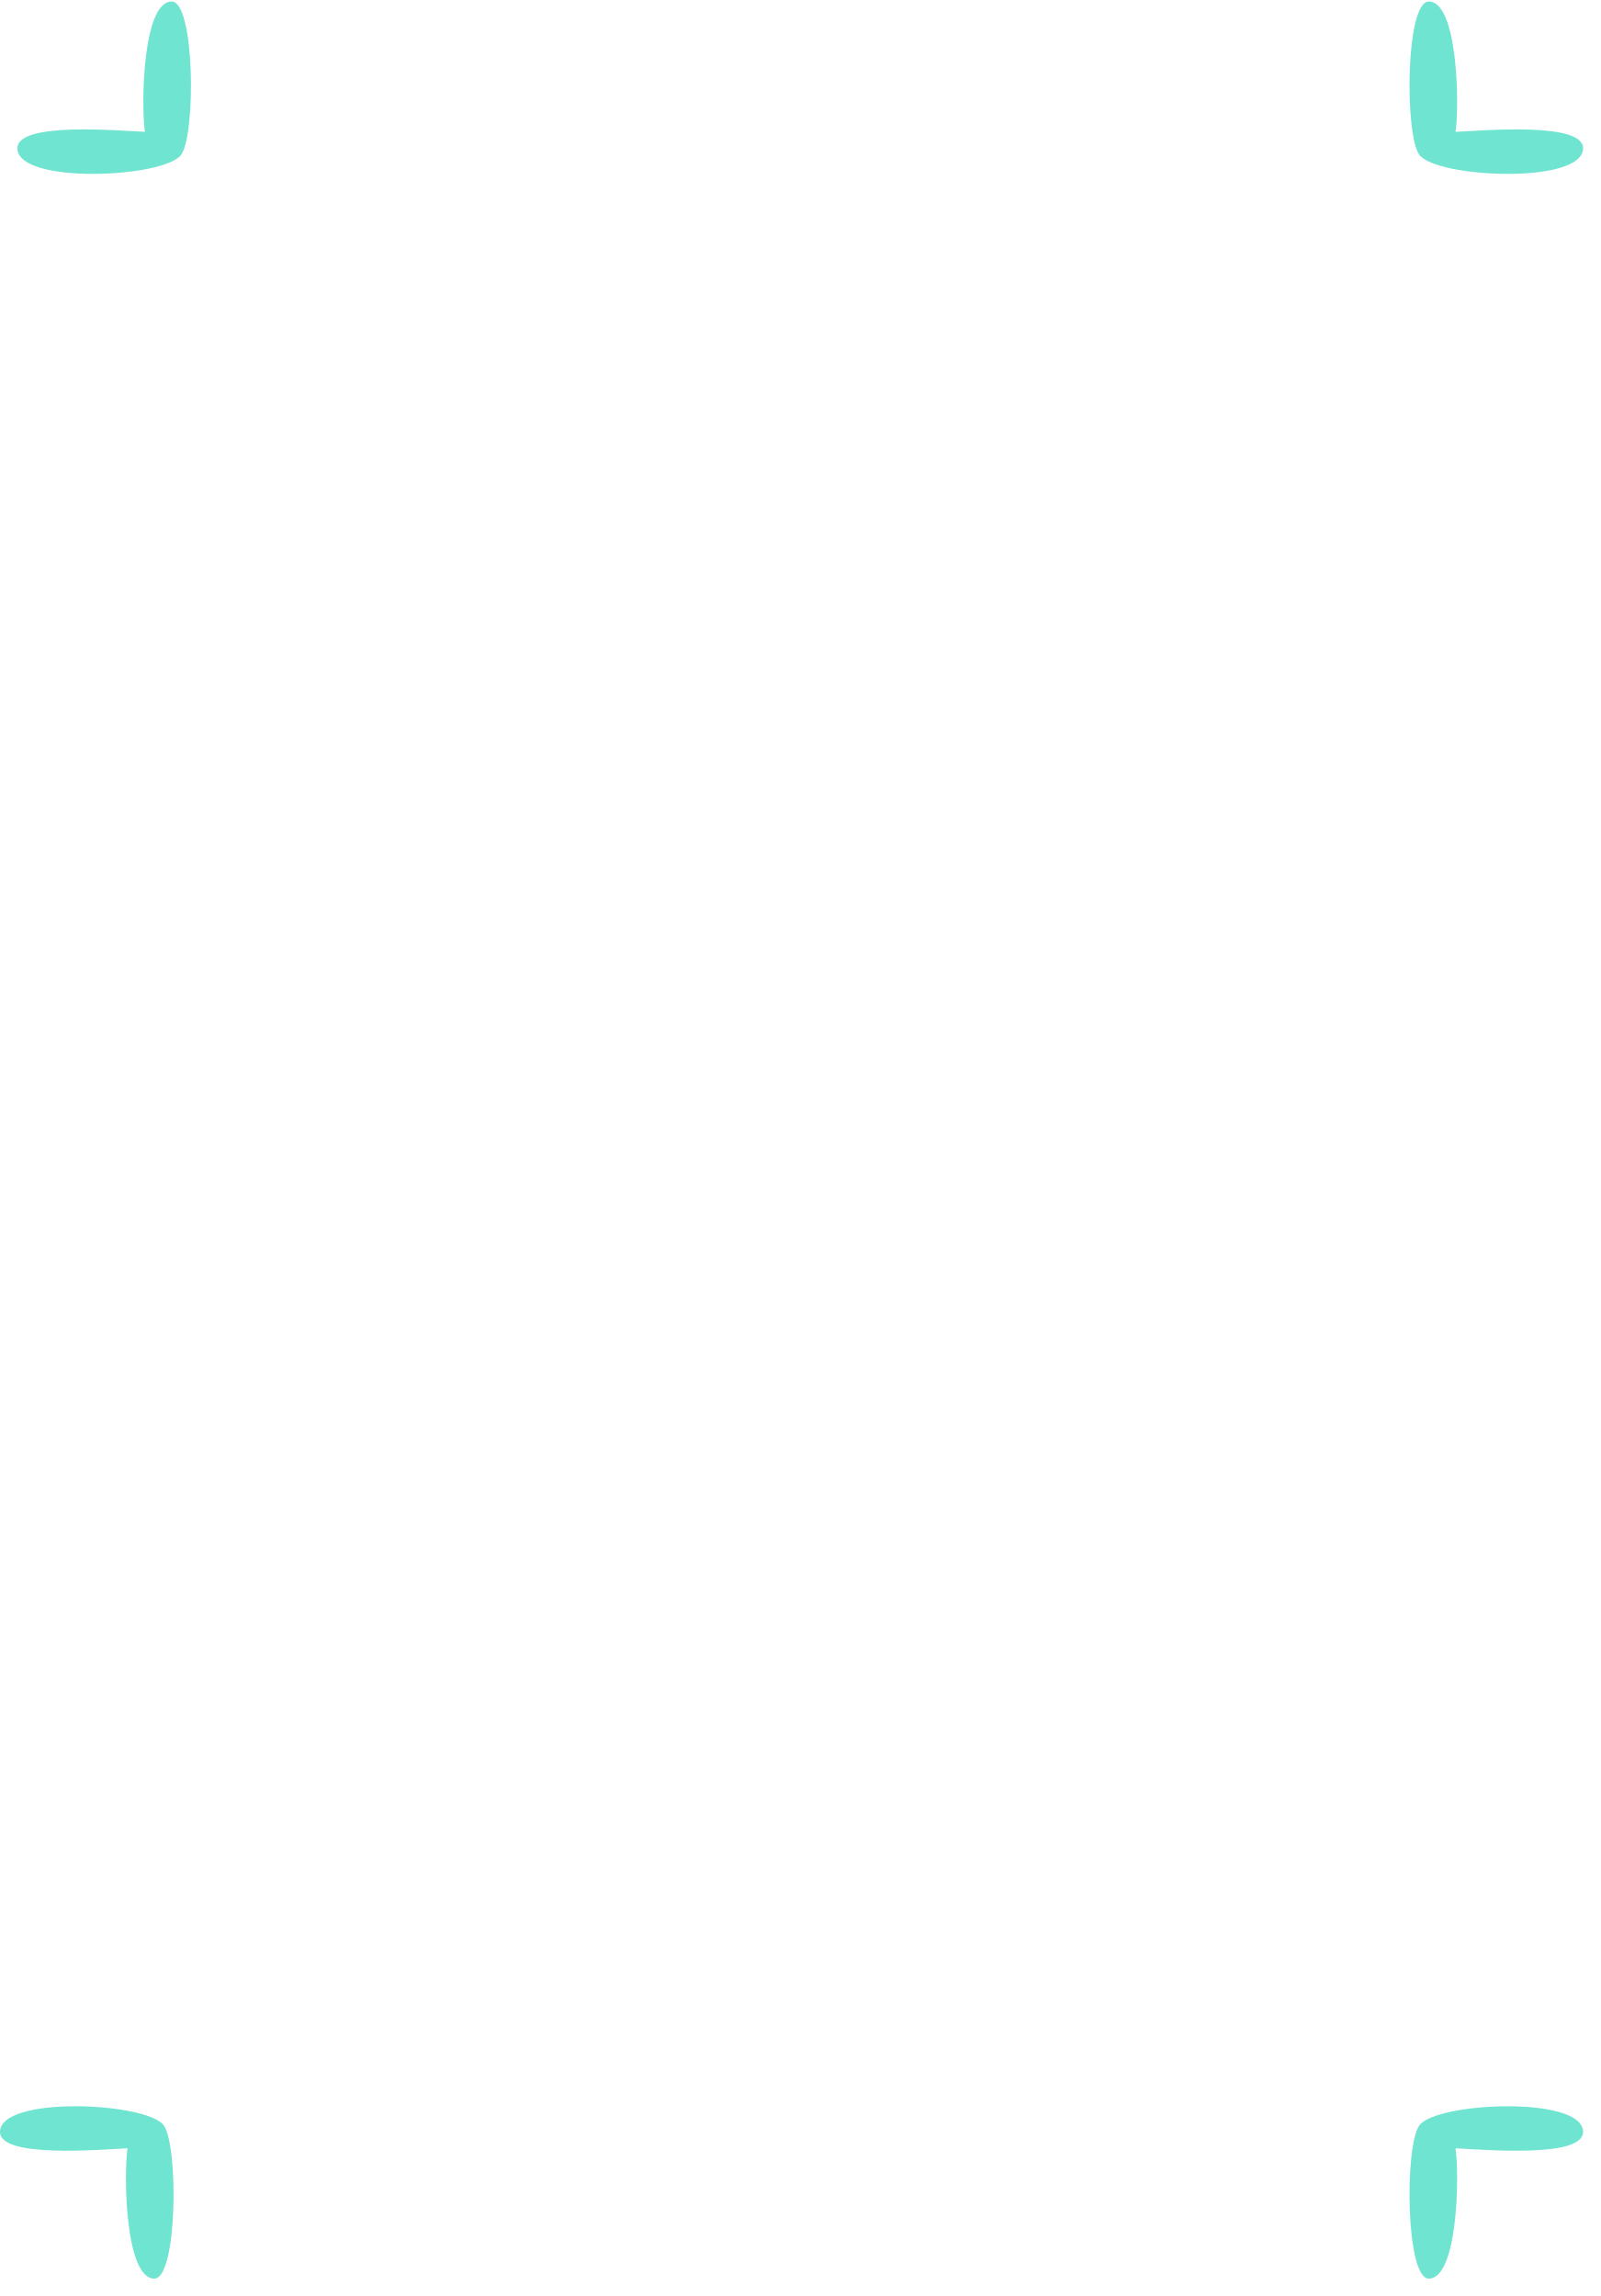
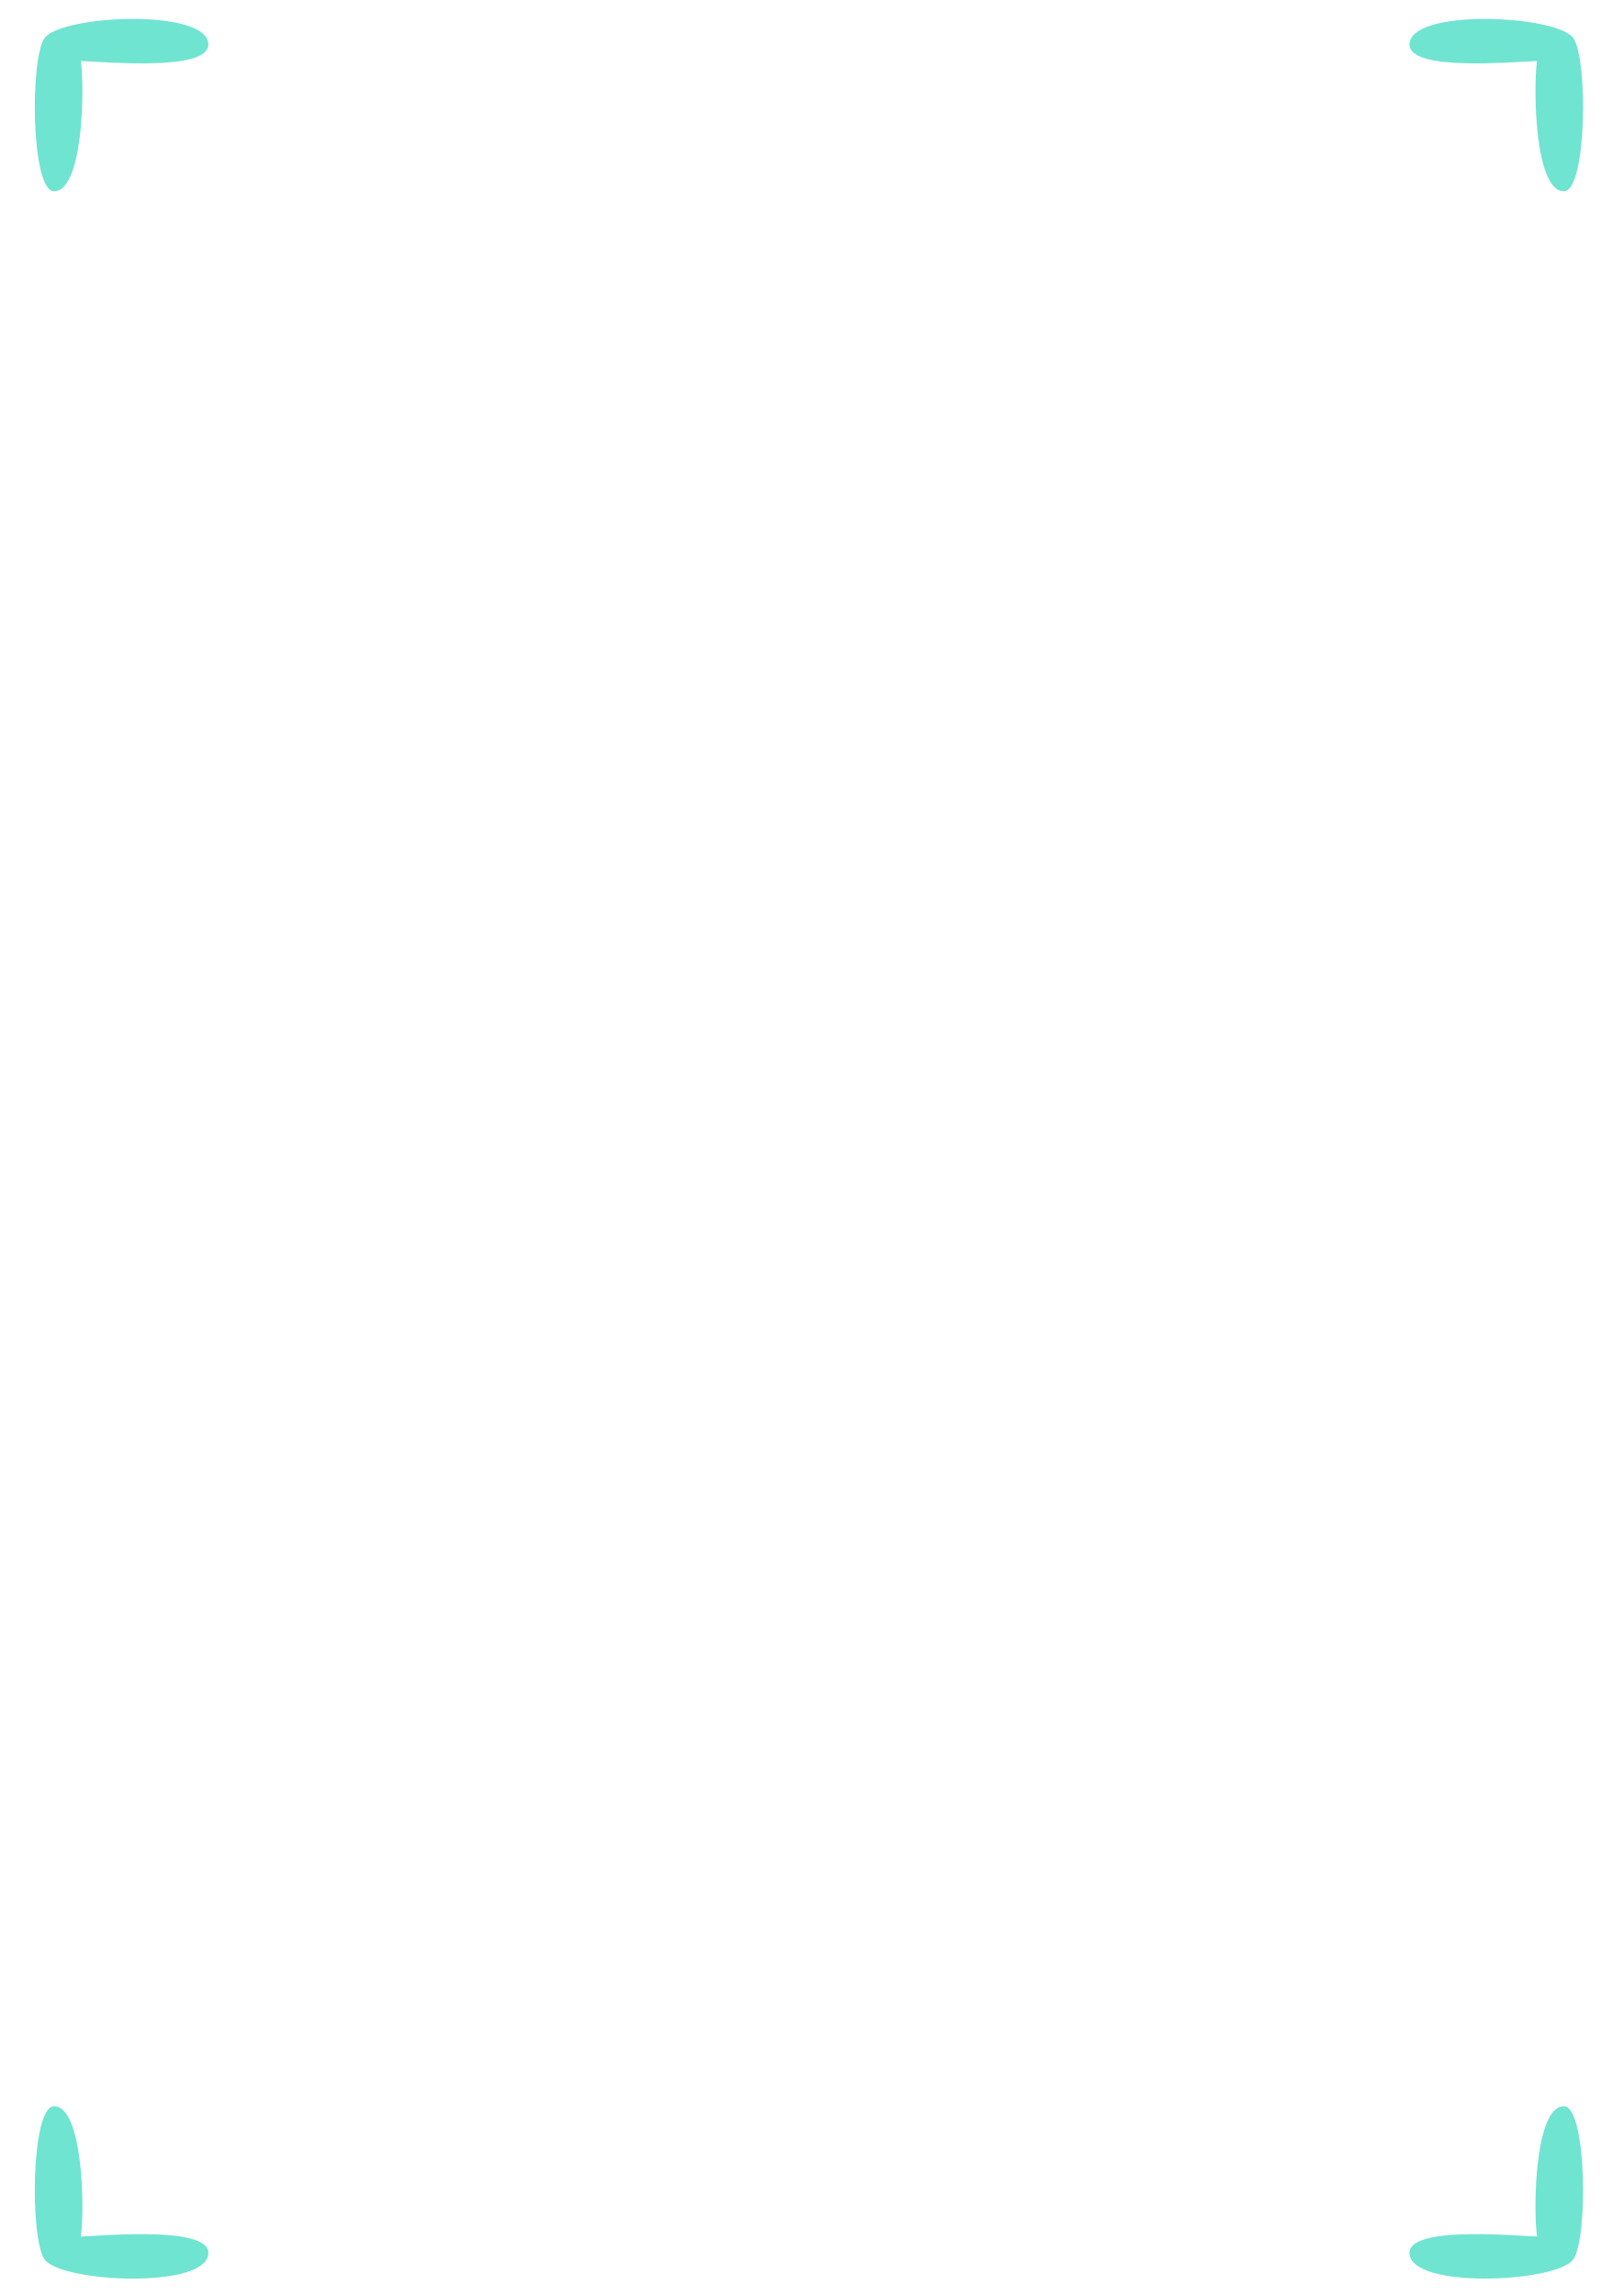
<svg xmlns="http://www.w3.org/2000/svg" version="1.1" id="Layer_1" x="0px" y="0px" width="92px" height="132px" viewBox="0 0 92 132" enable-background="new 0 0 92 132" xml:space="preserve">
-   <path fill="#6FE4D0" d="M9.868,0.088c-1.663,0-1.767,5.903-1.538,7.491C6.769,7.513,1,6.994,1,8.521  c0,2.098,8.438,1.711,9.411,0.379C11.265,7.731,11.205,0.088,9.868,0.088z" />
-   <path fill="#6FE4D0" d="M8.868,131c-1.663,0-1.767-5.903-1.538-7.491C5.769,123.575,0,124.094,0,122.567  c0-2.098,8.438-1.711,9.411-0.379C10.265,123.357,10.205,131,8.868,131z" />
-   <path fill="#6FE4D0" d="M82.132,0.088c1.663,0,1.767,5.903,1.538,7.491C85.231,7.513,91,6.994,91,8.521  c0,2.098-8.438,1.711-9.411,0.379C80.735,7.731,80.795,0.088,82.132,0.088z" />
-   <path fill="#6FE4D0" d="M82.132,131c1.663,0,1.767-5.903,1.538-7.491c1.562,0.066,7.33,0.586,7.33-0.941  c0-2.098-8.438-1.711-9.411-0.379C80.735,123.357,80.795,131,82.132,131z" />
+   <path fill="#6FE4D0" d="M3.109,10.997c1.663,0,1.767-5.903,1.538-7.491c1.561,0.066,7.33,0.585,7.33-0.942  c0-2.098-8.438-1.711-9.411-0.379C1.712,3.354,1.772,10.997,3.109,10.997z" />
+   <path fill="#6FE4D0" d="M3.109,121.091c1.663,0,1.767,5.902,1.538,7.491c1.561-0.066,7.33-0.585,7.33,0.942  c0,2.098-8.438,1.711-9.411,0.379C1.712,128.733,1.772,121.091,3.109,121.091z" />
+   <path fill="#6FE4D0" d="M89.891,10.997c-1.663,0-1.767-5.903-1.538-7.491c-1.561,0.066-7.33,0.585-7.33-0.942  c0-2.098,8.438-1.711,9.411-0.379C91.288,3.354,91.228,10.997,89.891,10.997z" />
+   <path fill="#6FE4D0" d="M89.891,121.091c-1.663,0-1.767,5.902-1.538,7.491c-1.562-0.066-7.33-0.587-7.33,0.94  c0,2.098,8.438,1.711,9.411,0.379C91.288,128.733,91.228,121.091,89.891,121.091z" />
</svg>
